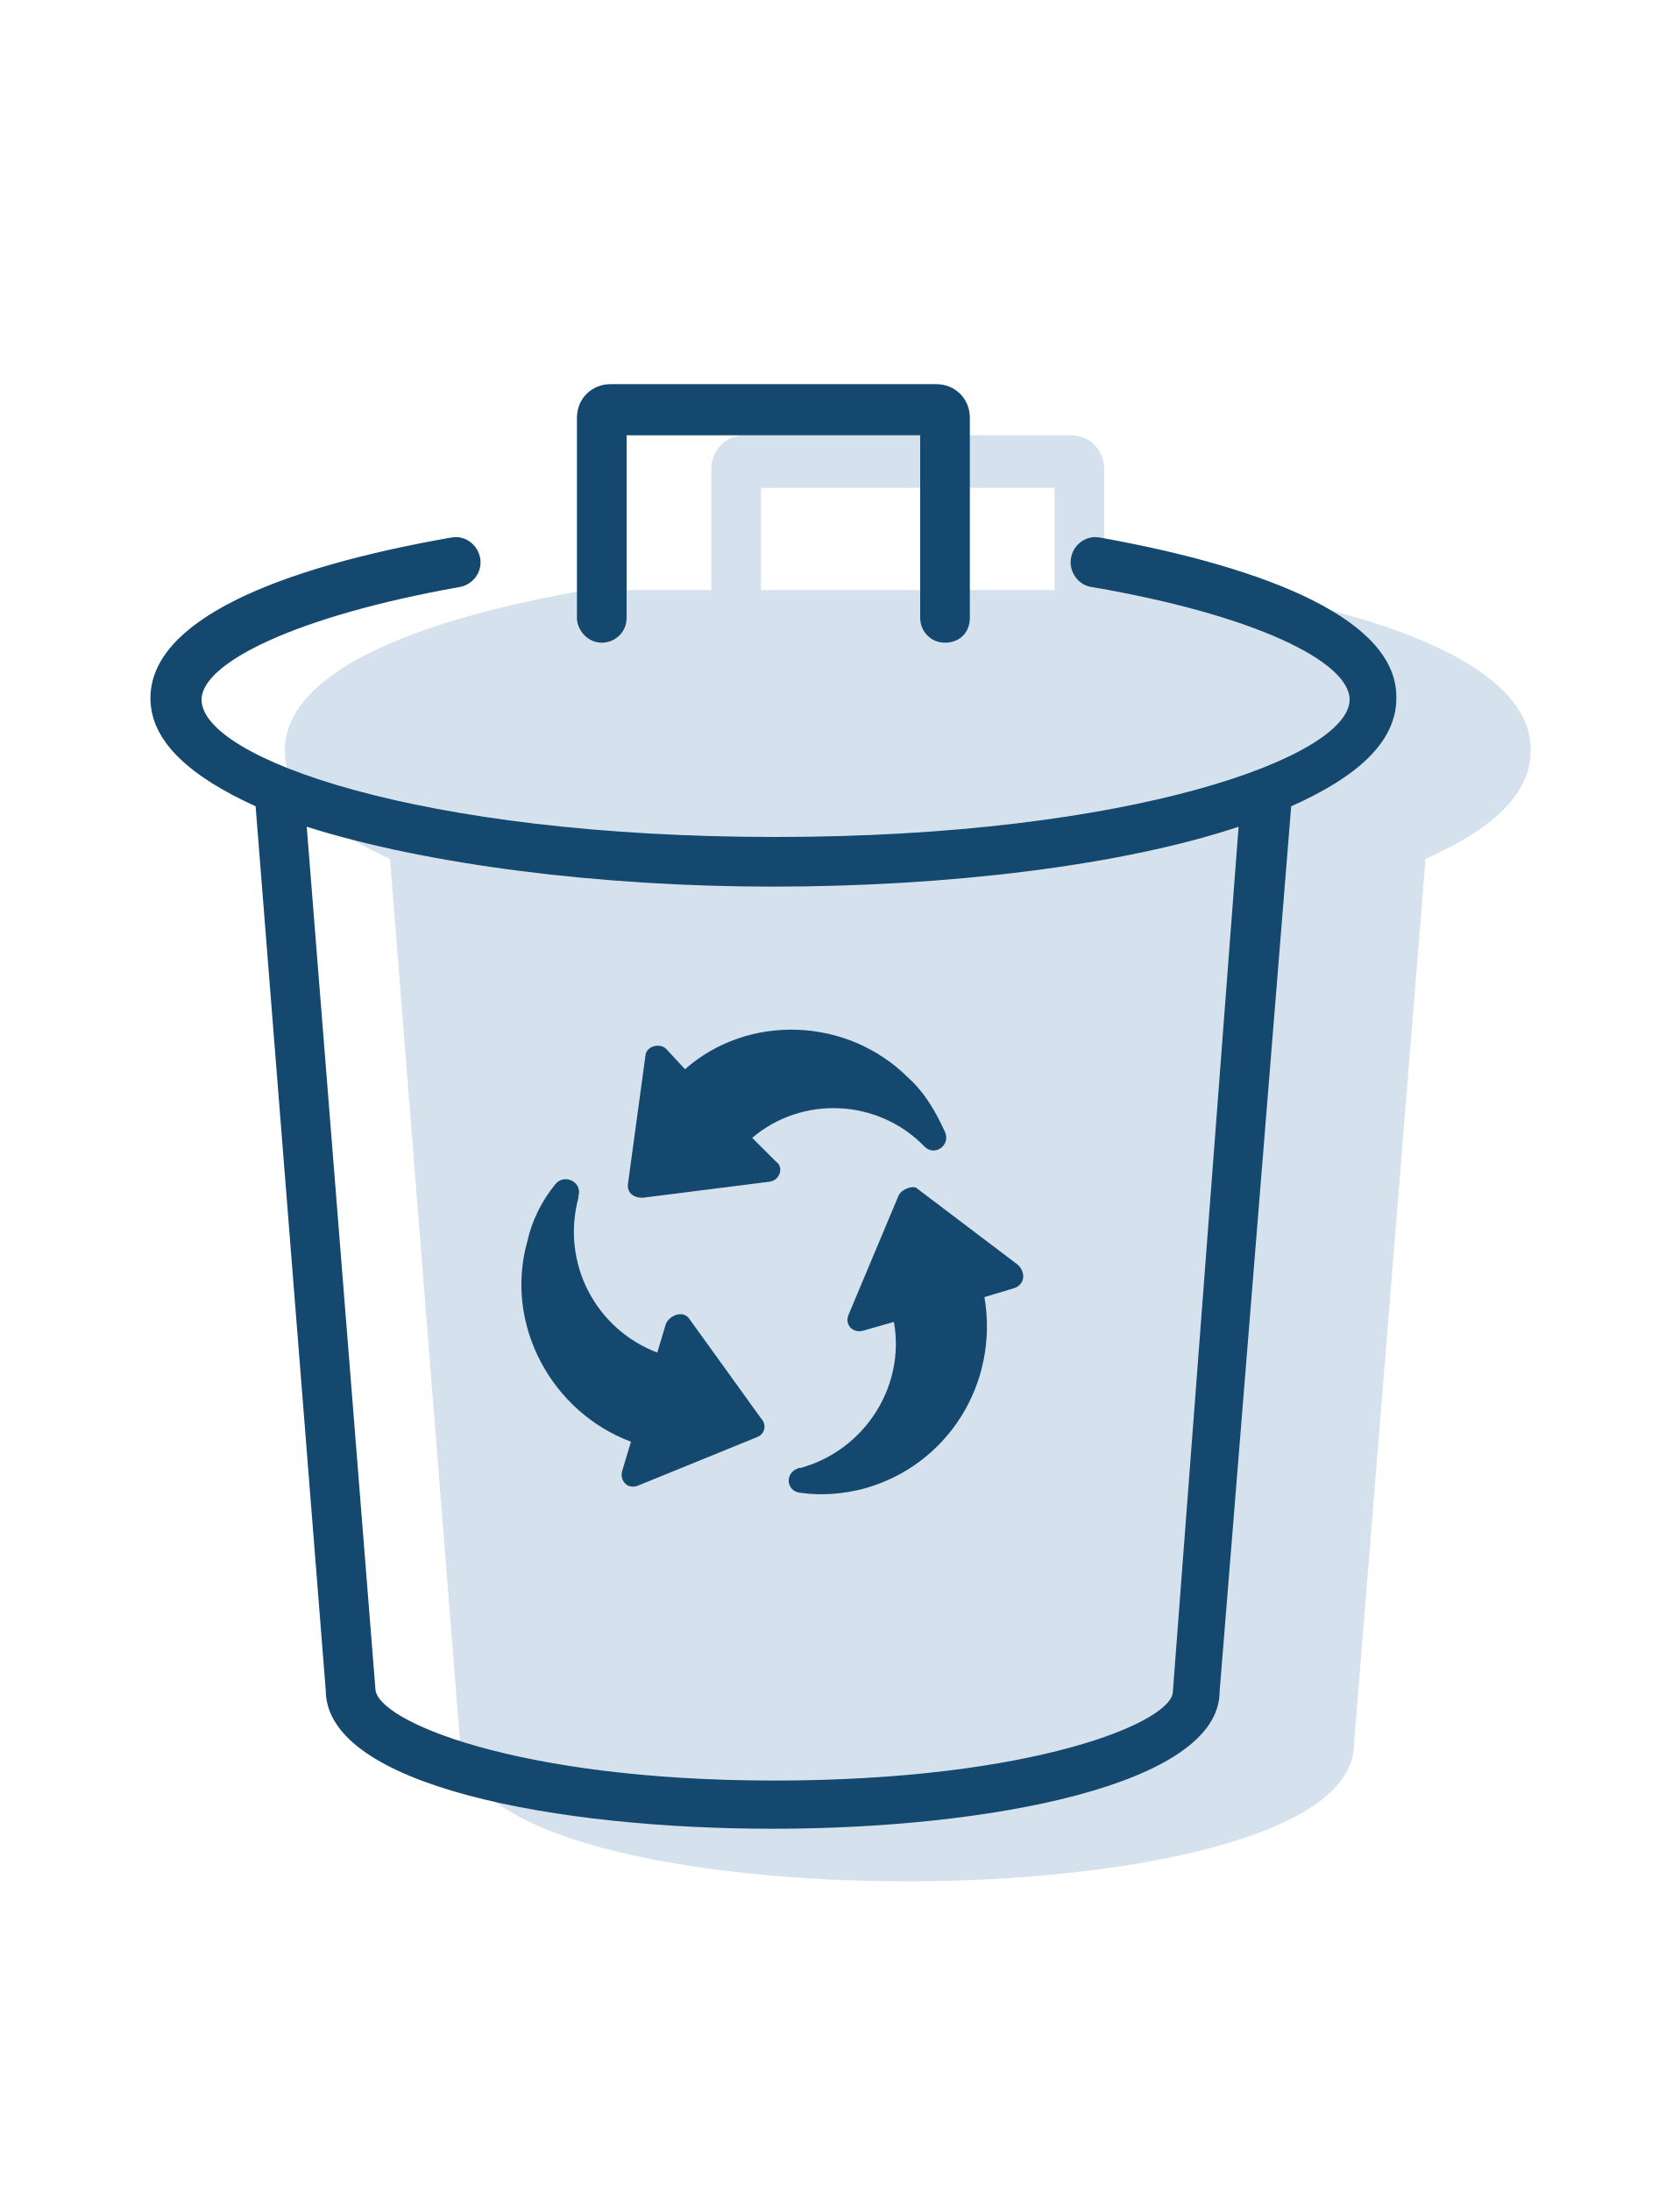
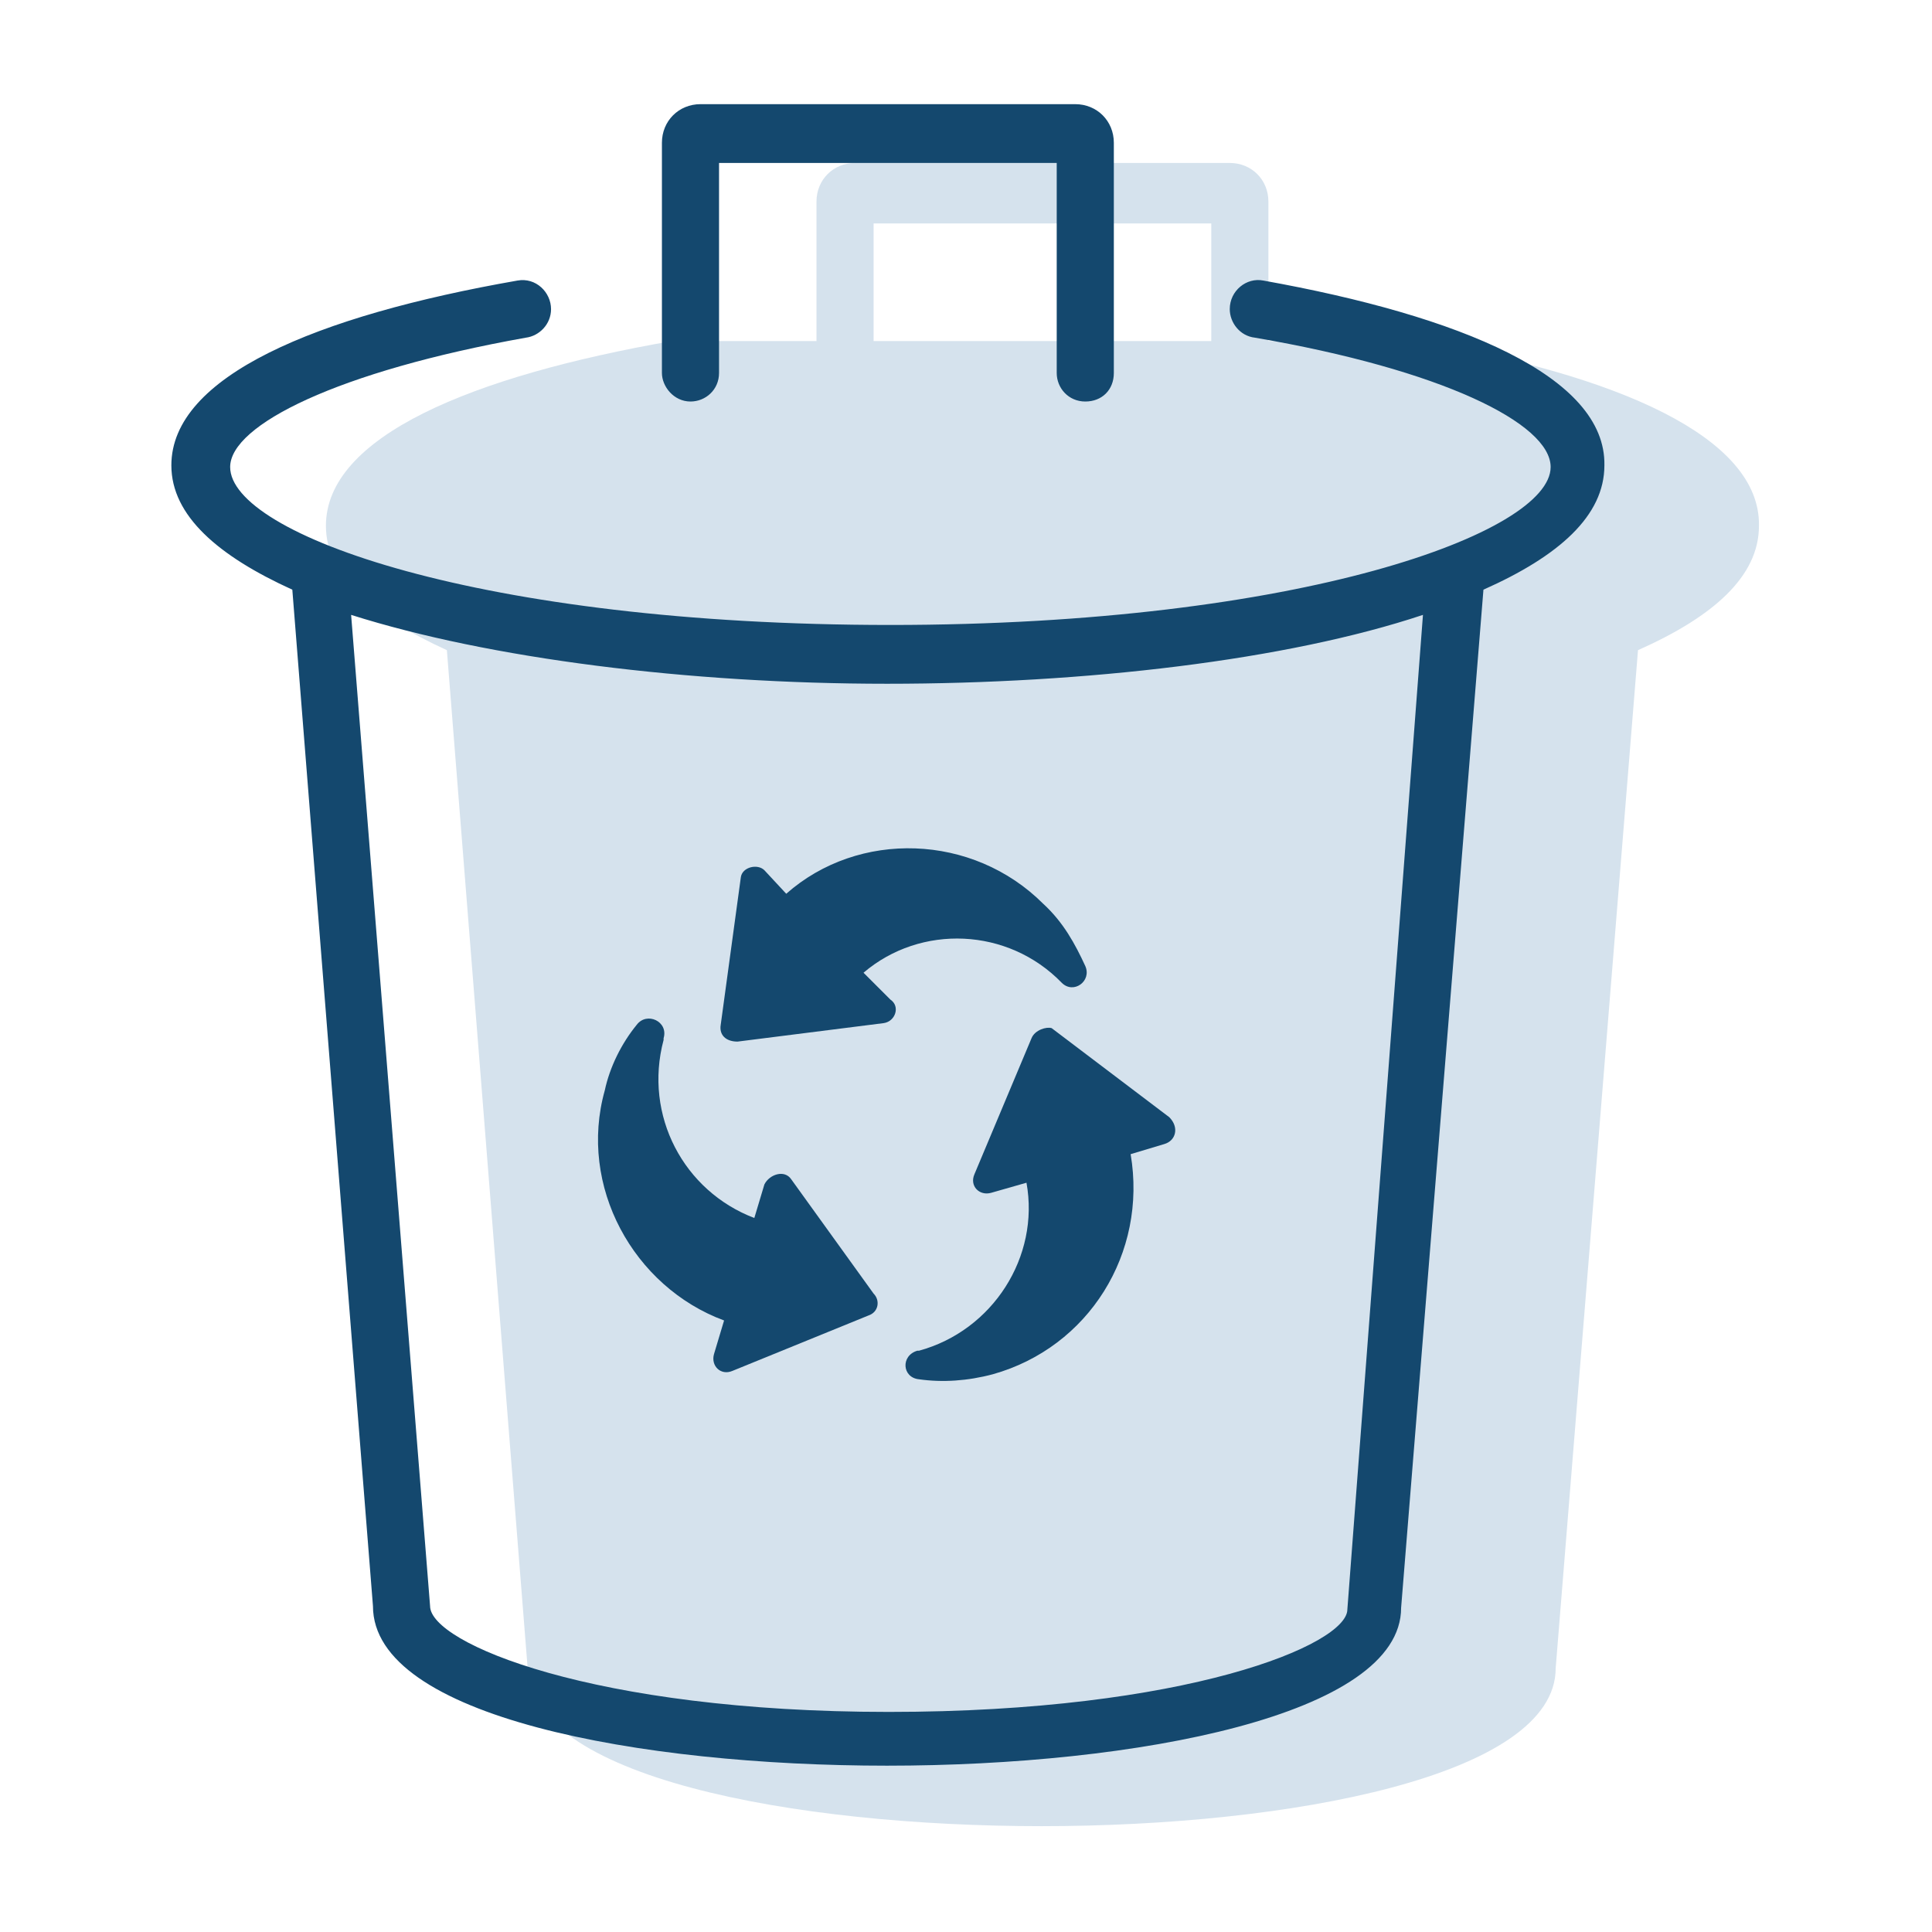
- <svg xmlns="http://www.w3.org/2000/svg" version="1.1" id="Layer_1" x="0px" y="0px" viewBox="0 0 115 150" style="enable-background:new 0 0 115 150;" xml:space="preserve">
-   <style type="text/css">
- 	.st0{fill:#D5E2ED;}
- 	.st1{fill:#14486E;}
- </style>
-   <g>
-     <path class="st0" d="M82.5,42 M40.1,40.4c-12,2.1-20.6,5.7-20.6,11c0,3,2.8,5.4,7.2,7.4l4.8,60.5c0,6.6,15.9,9.5,30.6,9.5   c14.8,0,30.6-3,30.6-9.4l4.9-60.6c4.5-2,7.2-4.4,7.2-7.4c0.1-5.3-8.5-9-20.3-11" />
-     <path class="st0" d="M50.4,47.6c0.9,0,1.7-0.7,1.7-1.7V33.4h20.1v12.5c0,0.9,0.7,1.7,1.7,1.7s1.7-0.7,1.7-1.7V32.1   c0-1.3-1-2.3-2.3-2.3H51c-1.3,0-2.3,1-2.3,2.3v13.7C48.7,46.7,49.4,47.6,50.4,47.6z" />
-   </g>
-   <g>
-     <g>
-       <path class="st1" d="M45.6,71.8c-0.4-0.4-1.3-0.2-1.4,0.4L43,81c-0.1,0.6,0.3,1,1,1l8.7-1.1c0.7-0.1,1-1,0.4-1.4l-1.6-1.6    c3.4-2.9,8.6-2.7,11.8,0.6l0,0c0.7,0.7,1.8-0.1,1.4-1c-0.6-1.3-1.3-2.6-2.5-3.7c-4.2-4.2-11-4.4-15.3-0.6L45.6,71.8z" />
-       <path class="st1" d="M47.2,90.3c-0.4-0.6-1.3-0.3-1.6,0.3L45,92.6c-4.2-1.6-6.6-6.1-5.4-10.6c0,0,0,0,0-0.1c0.3-1-1-1.6-1.6-0.8    c-0.9,1.1-1.6,2.5-1.9,3.9c-1.6,5.7,1.7,11.7,7.1,13.7l-0.6,2c-0.2,0.7,0.4,1.3,1.1,1l8.1-3.3c0.6-0.2,0.7-0.9,0.3-1.3L47.2,90.3z    " />
-       <path class="st1" d="M61.5,81.9L58.1,90c-0.3,0.7,0.3,1.3,1,1.1l2.1-0.6c0.8,4.4-2,8.8-6.4,10c0,0,0,0-0.1,0    c-1,0.3-0.9,1.6,0.1,1.7c1.4,0.2,2.9,0.1,4.4-0.3c5.7-1.6,9.2-7.2,8.2-13.1l2-0.6c0.7-0.2,0.9-1,0.3-1.6l-7-5.3    C62.4,81.2,61.7,81.4,61.5,81.9z" />
-     </g>
-     <g>
-       <path class="st1" d="M75.3,36.8c-1-0.2-2,0.6-2,1.7l0,0c0,0.8,0.6,1.6,1.5,1.7c11.1,1.9,17.6,5.1,17.6,7.7    c0,3.9-14.9,9.4-39.3,9.4s-39.3-5.4-39.3-9.4c0-2.5,6.4-5.7,17.6-7.7c0.8-0.1,1.5-0.8,1.5-1.7c0-1-0.9-1.9-2-1.7    c-12,2.1-20.6,5.7-20.6,11c0,3,2.8,5.4,7.2,7.4l4.8,60.5c0,6.6,15.9,9.5,30.6,9.5c14.8,0,30.6-3,30.6-9.4l4.9-60.6    c4.5-2,7.2-4.4,7.2-7.4C95.7,42.5,87,38.9,75.3,36.8z M80.3,115.8c0,2.1-9.6,6.1-27.3,6.1c-17.6,0-27.3-4.1-27.3-6.3l-4.7-59    c8.2,2.6,20.1,4.1,31.9,4.1s23.8-1.4,31.9-4.1L80.3,115.8z" />
-       <path class="st1" d="M41.2,44c0.9,0,1.7-0.7,1.7-1.7V29.8H63v12.5c0,0.9,0.7,1.7,1.7,1.7s1.7-0.7,1.7-1.7V28.6    c0-1.3-1-2.3-2.3-2.3H41.8c-1.3,0-2.3,1-2.3,2.3v13.7C39.5,43.1,40.2,44,41.2,44z" />
+ <svg xmlns="http://www.w3.org/2000/svg" width="115px" height="115px" viewBox="0 0 115 115" version="1.1">
+   <g id="Icon/recyclable" stroke="none" stroke-width="1" fill="none" fill-rule="evenodd">
+     <rect id="Rectangle" x="0" y="0" width="115" height="115" />
+     <g id="recyclable" transform="translate(10, 6)" fill-rule="nonzero">
+       <path d="M74.4,14.3 L65.5,14.3 L65.5,6 C65.5,4.7 64.5,3.7 63.2,3.7 L40.9,3.7 C39.6,3.7 38.6,4.7 38.6,6 L38.6,14.3 L30,14.3 C18,16.4 9.4,20 9.4,25.3 C9.4,28.3 12.2,30.7 16.6,32.7 L21.4,93.2 C21.4,99.8 37.3,102.7 52,102.7 C66.8,102.7 82.6,99.7 82.6,93.3 L87.5,32.7 C92,30.7 94.7,28.3 94.7,25.3 C94.8,20 86.2,16.3 74.4,14.3 Z M42,14.3 L42,7.3 L62.1,7.3 L62.1,14.3 L42,14.3 Z" id="Shape" fill="#D5E2ED" />
+       <g id="Group" fill="#14486E">
+         <path d="M35.5,45.8 C35.1,45.4 34.2,45.6 34.1,46.2 L32.9,55 C32.8,55.6 33.2,56 33.9,56 L42.6,54.9 C43.3,54.8 43.6,53.9 43,53.5 L41.4,51.9 C44.8,49 50,49.2 53.2,52.5 C53.9,53.2 55,52.4 54.6,51.5 C54,50.2 53.3,48.9 52.1,47.8 C47.9,43.6 41.1,43.4 36.8,47.2 L35.5,45.8 Z" id="Path" />
+         <path d="M37.1,64.2 C36.7,63.6 35.8,63.9 35.5,64.5 L34.9,66.5 C30.7,64.9 28.3,60.4 29.5,55.9 C29.5,55.9 29.5,55.9 29.5,55.8 C29.8,54.8 28.5,54.2 27.9,55 C27,56.1 26.3,57.5 26,58.9 C24.4,64.6 27.7,70.6 33.1,72.6 L32.5,74.6 C32.3,75.3 32.9,75.9 33.6,75.6 L41.7,72.3 C42.3,72.1 42.4,71.4 42,71 L37.1,64.2 Z" id="Path" />
+         <path d="M51.4,55.8 L48,63.9 C47.7,64.6 48.3,65.2 49,65 L51.1,64.4 C51.9,68.8 49.1,73.2 44.7,74.4 C44.7,74.4 44.7,74.4 44.6,74.4 C43.6,74.7 43.7,76 44.7,76.1 C46.1,76.3 47.6,76.2 49.1,75.8 C54.8,74.2 58.3,68.6 57.3,62.7 L59.3,62.1 C60,61.9 60.2,61.1 59.6,60.5 L52.6,55.2 C52.3,55.1 51.6,55.3 51.4,55.8 Z" id="Path" />
+         <path d="M65.2,10.7 C64.2,10.5 63.2,11.3 63.2,12.4 C63.2,13.2 63.8,14 64.7,14.1 C75.8,16 82.3,19.2 82.3,21.8 C82.3,25.7 67.4,31.2 43,31.2 C18.6,31.2 3.7,25.8 3.7,21.8 C3.7,19.3 10.1,16.1 21.3,14.1 C22.1,14 22.8,13.3 22.8,12.4 C22.8,11.4 21.9,10.5 20.8,10.7 C8.8,12.8 0.2,16.4 0.2,21.7 C0.2,24.7 3,27.1 7.4,29.1 L12.2,89.6 C12.2,96.2 28.1,99.1 42.8,99.1 C57.6,99.1 73.4,96.1 73.4,89.7 L78.3,29.1 C82.8,27.1 85.5,24.7 85.5,21.7 C85.6,16.4 76.9,12.8 65.2,10.7 Z M70.2,89.8 C70.2,91.9 60.6,95.9 42.9,95.9 C25.3,95.9 15.6,91.8 15.6,89.6 L10.9,30.6 C19.1,33.2 31,34.7 42.8,34.7 C54.6,34.7 66.6,33.3 74.7,30.6 L70.2,89.8 Z" id="Shape" />
+         <path d="M31.1,17.9 C32,17.9 32.8,17.2 32.8,16.2 L32.8,3.7 L52.9,3.7 L52.9,16.2 C52.9,17.1 53.6,17.9 54.6,17.9 C55.6,17.9 56.3,17.2 56.3,16.2 L56.3,2.5 C56.3,1.2 55.3,0.2 54,0.2 L31.7,0.2 C30.4,0.2 29.4,1.2 29.4,2.5 L29.4,16.2 C29.4,17 30.1,17.9 31.1,17.9 Z" id="Path" />
+       </g>
    </g>
  </g>
</svg>
